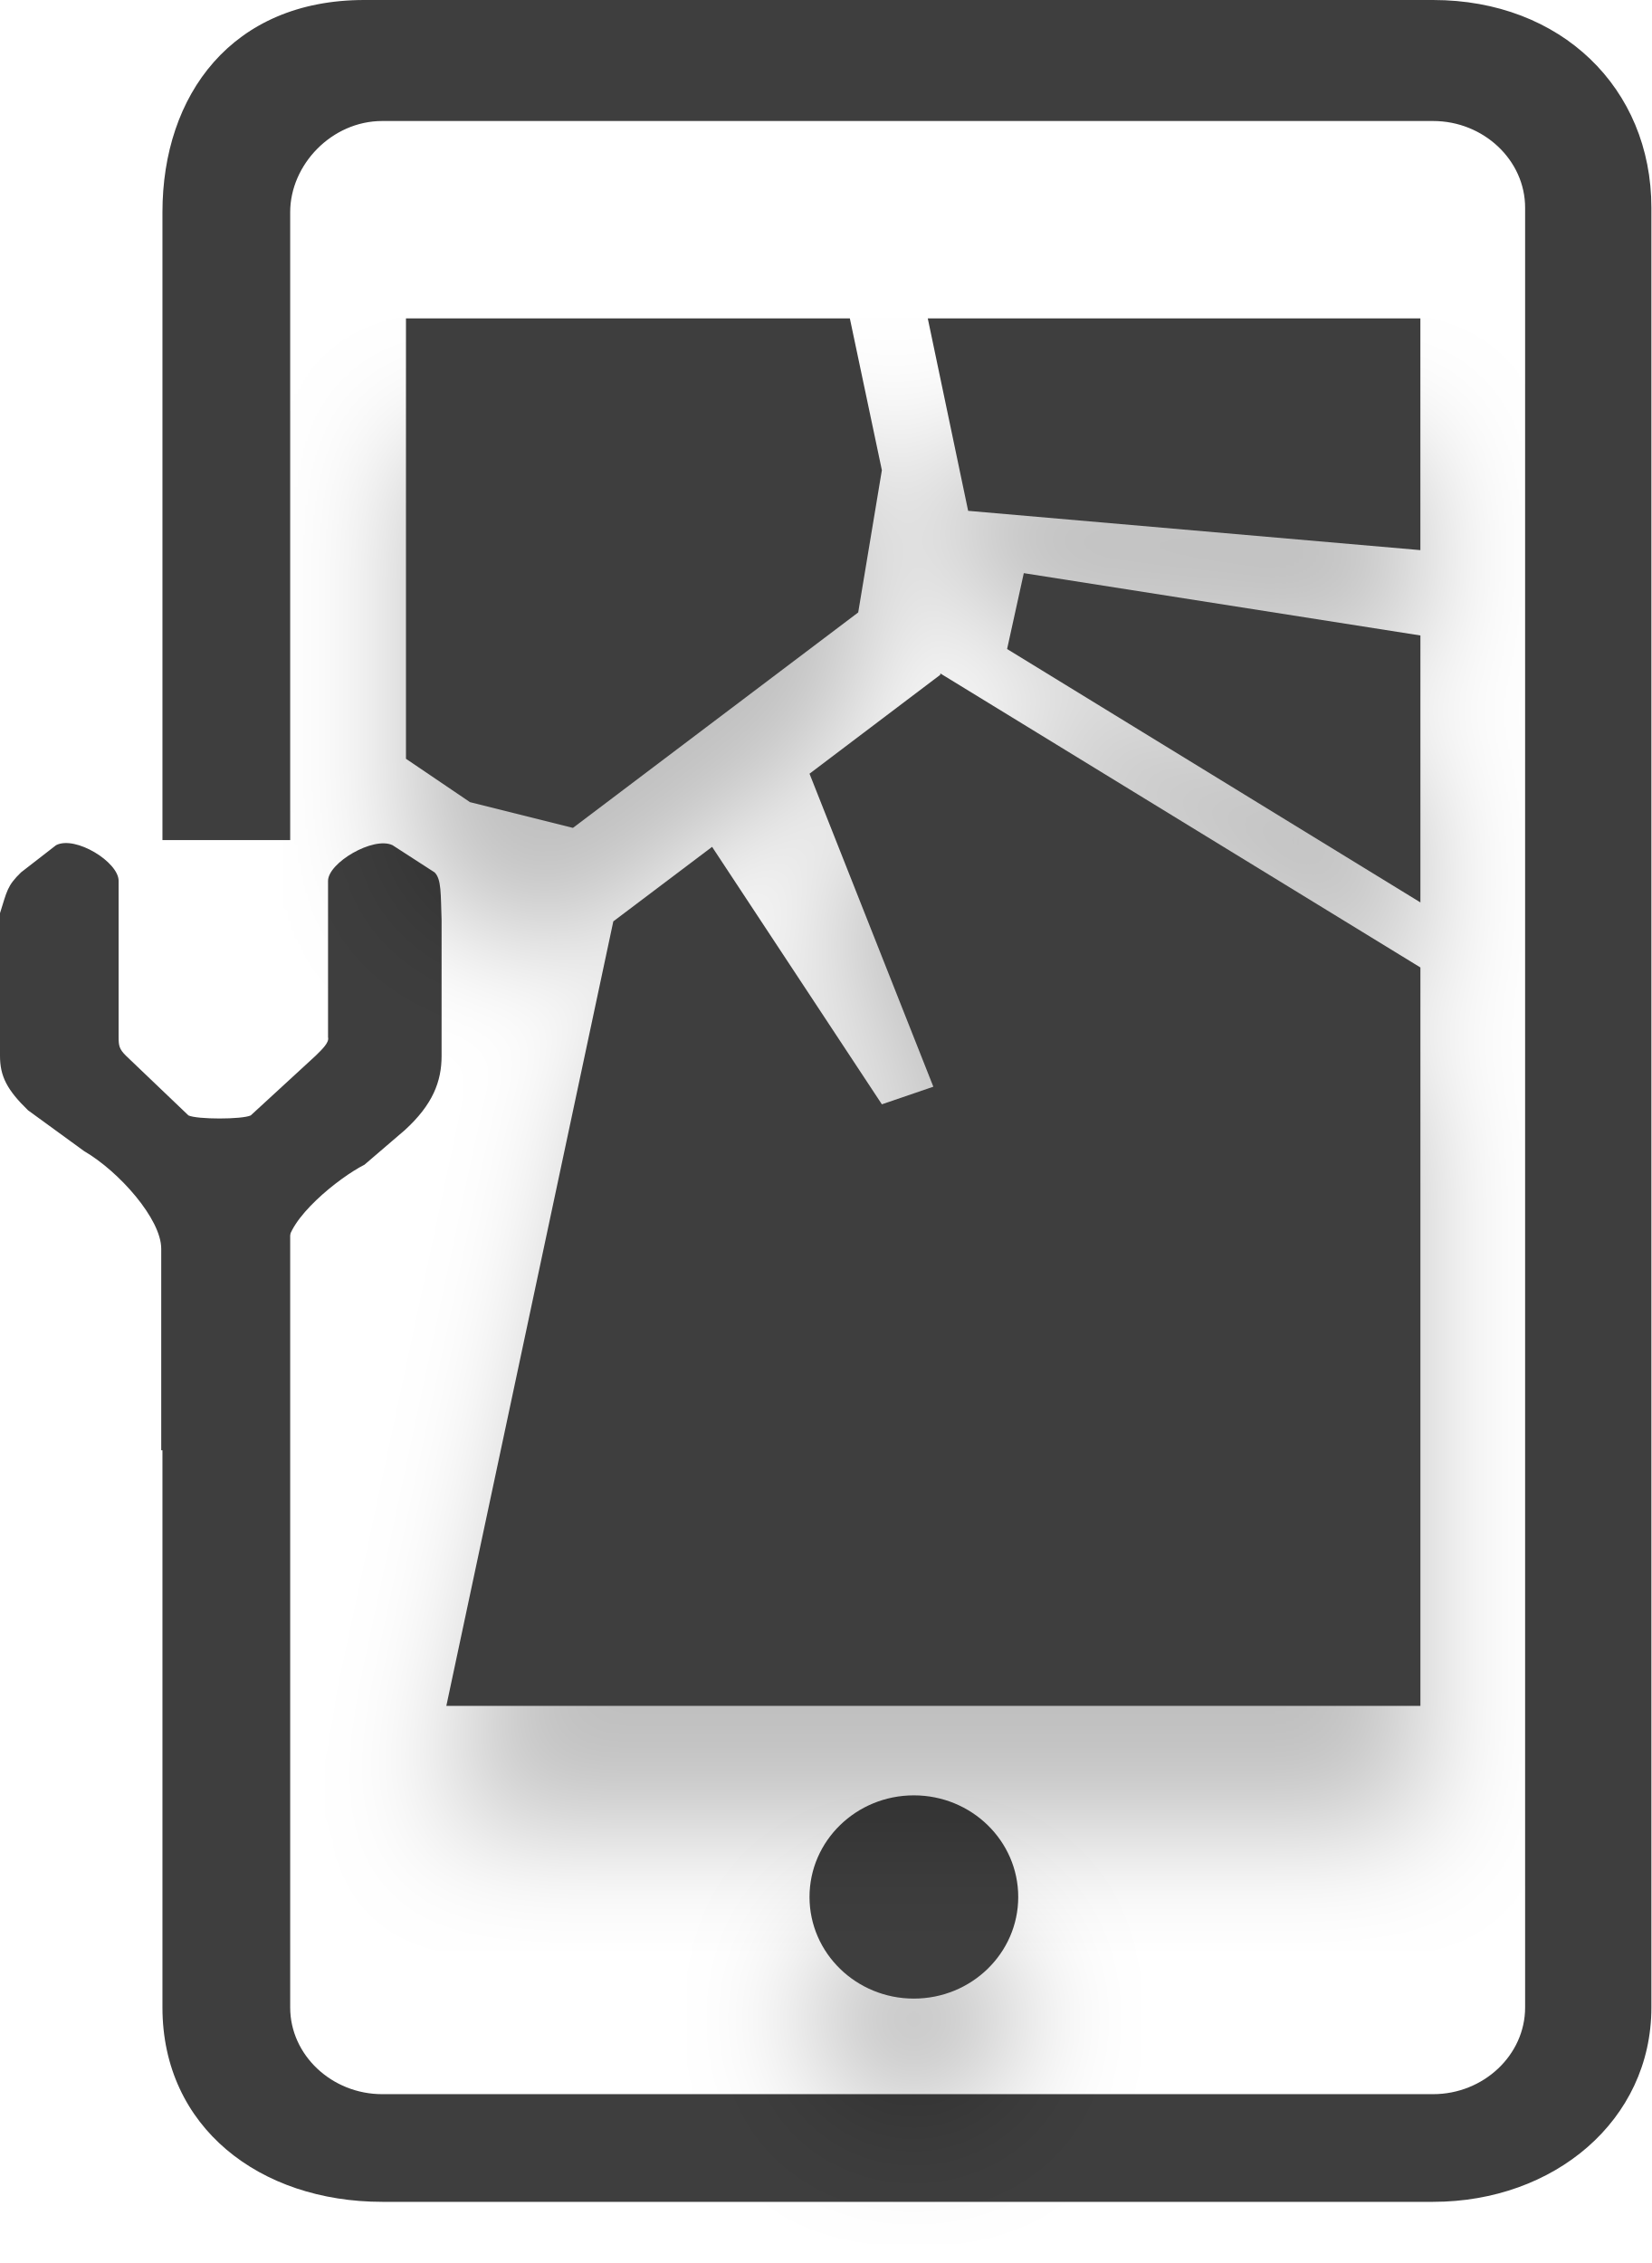
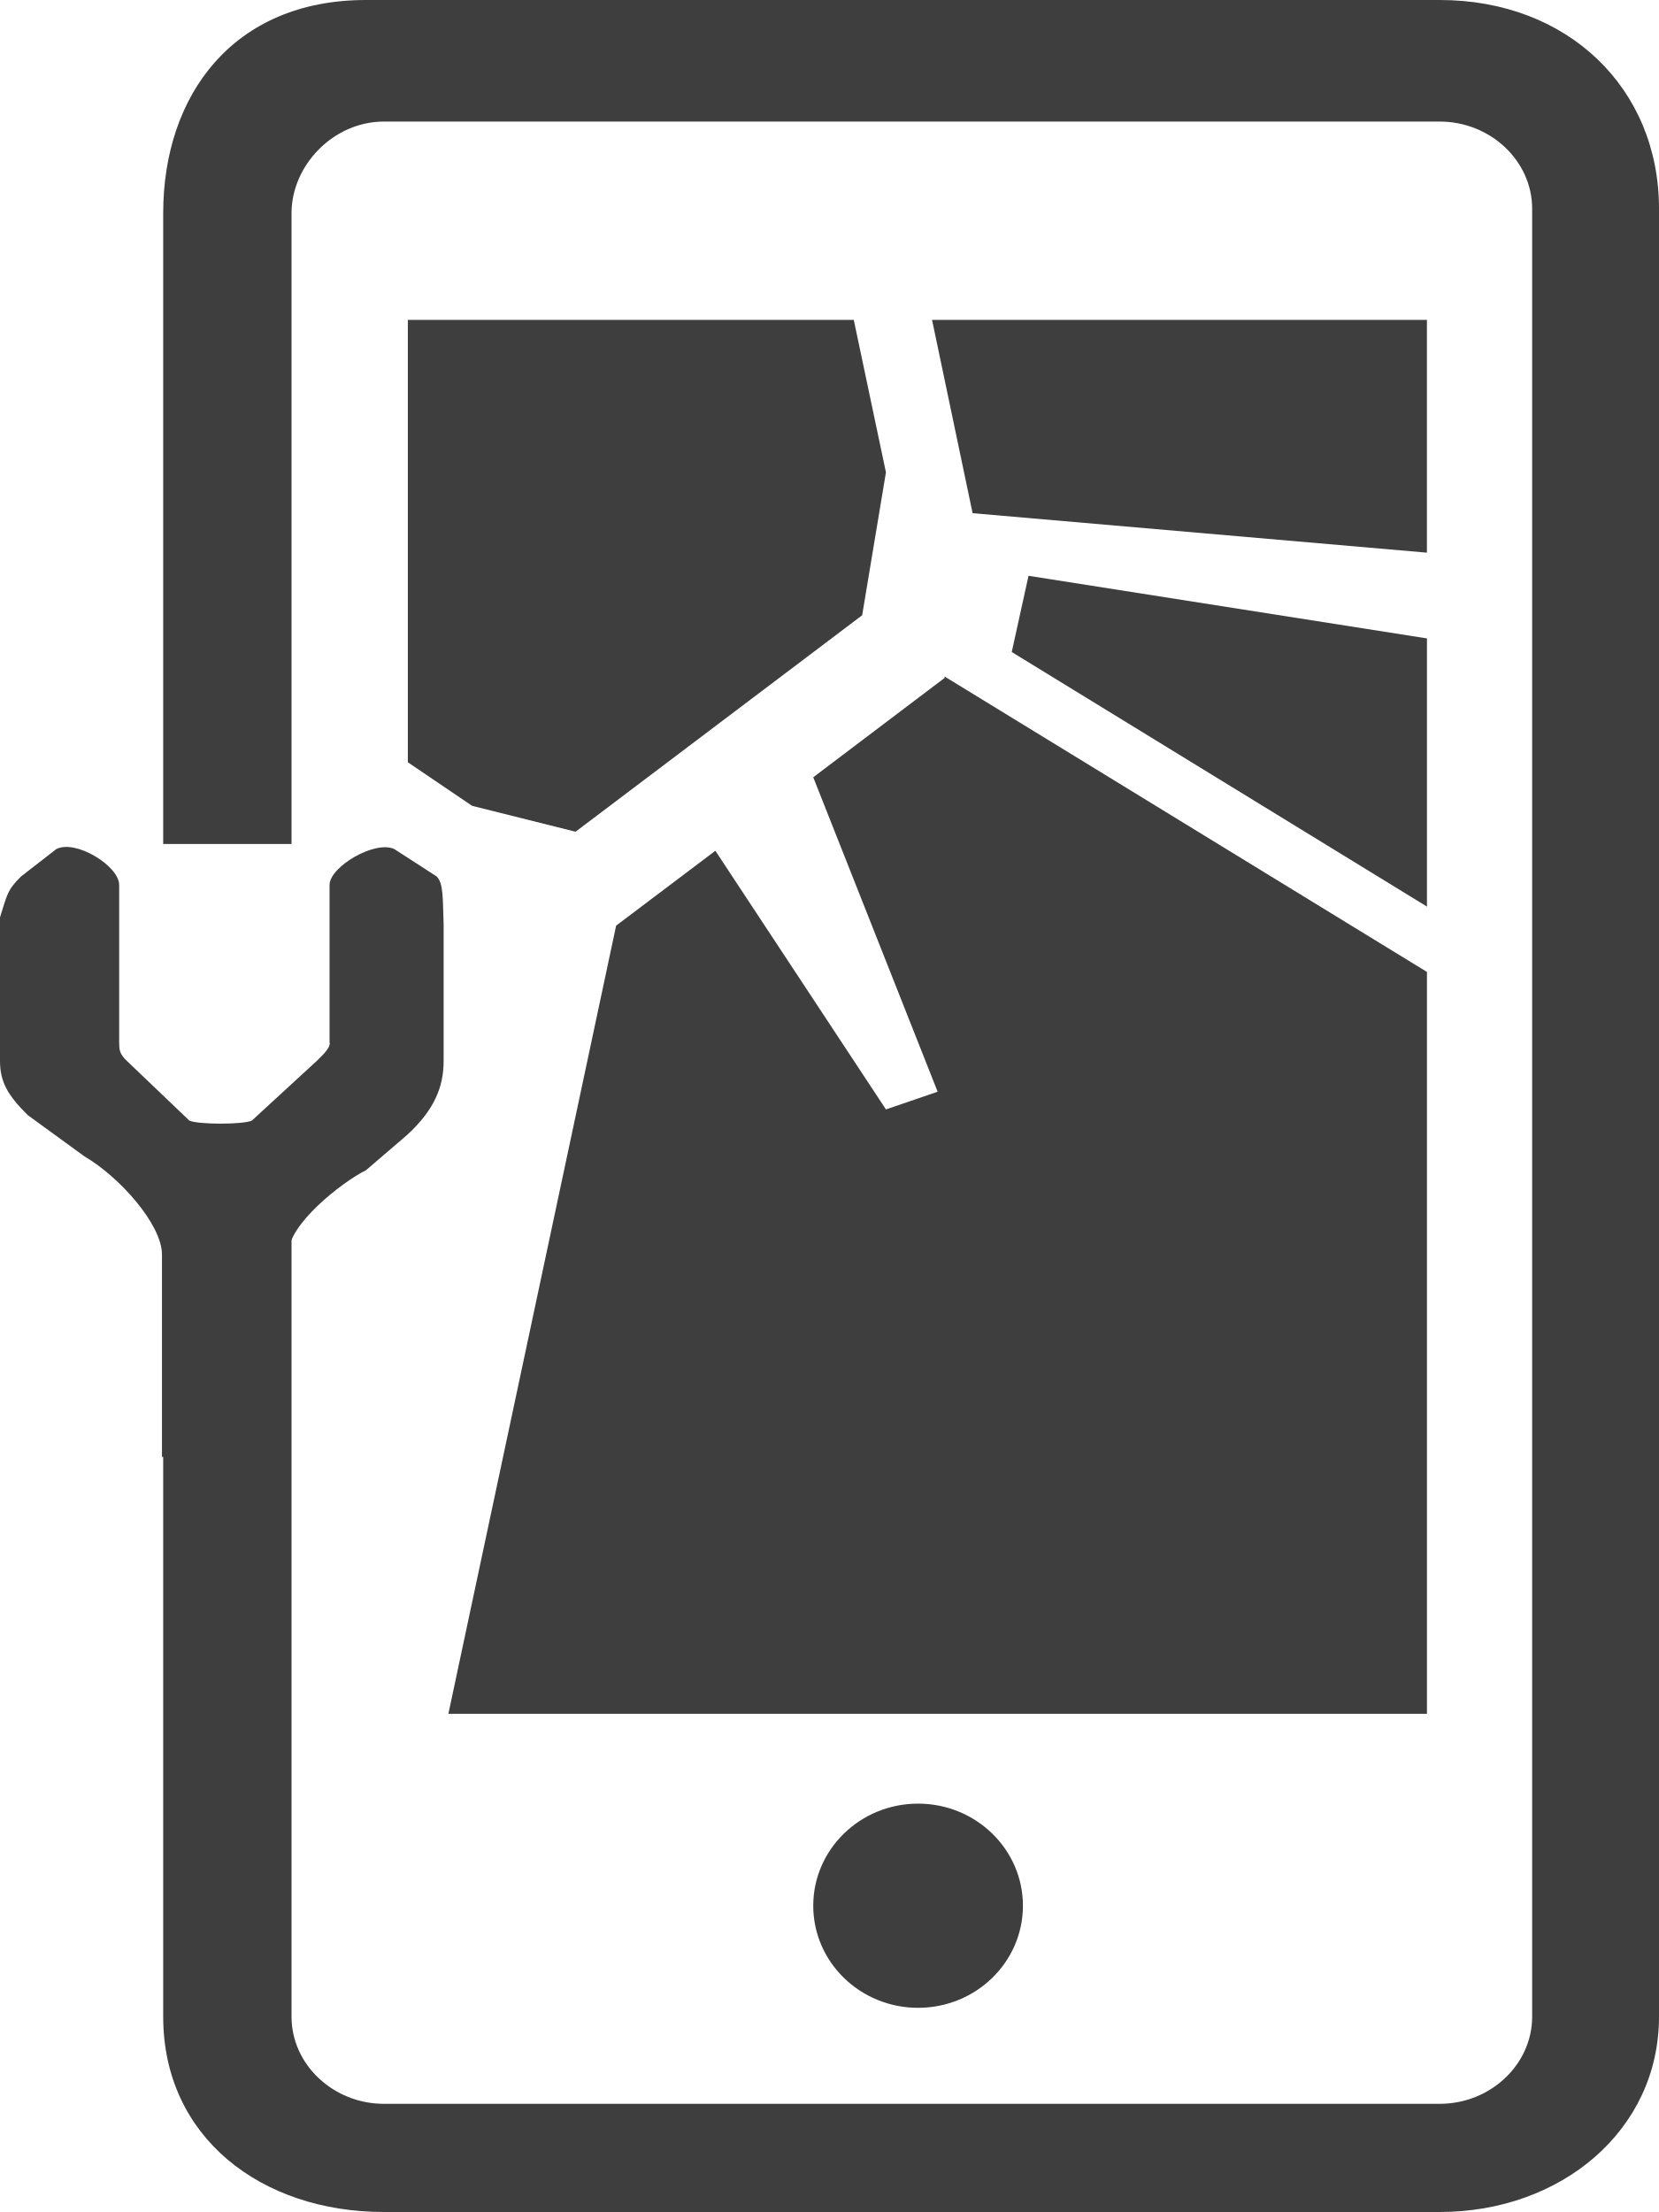
- <svg xmlns="http://www.w3.org/2000/svg" width="54" height="74" viewBox="0 0 54 74" fill="none">
-   <path d="M14.21 28.526L12.835 27.637C12.207 27.341 10.727 28.213 10.727 28.805V33.918C10.772 34.084 10.543 34.306 10.314 34.529L8.199 36.474C7.917 36.608 6.444 36.608 6.162 36.474L4.126 34.529C3.896 34.306 3.879 34.187 3.879 33.918V28.805C3.879 28.187 2.462 27.314 1.834 27.637L0.688 28.526C0.229 28.971 0.229 29.14 0 29.86V34.529C0 35.194 0.232 35.642 0.917 36.307L2.75 37.641C3.896 38.308 5.272 39.864 5.272 40.832V47.423H9.397L9.397 44.311V40.754C9.397 39.864 11.07 38.516 11.918 38.086L13.238 36.954C14.152 36.12 14.44 35.363 14.44 34.529V30.082C14.408 29.248 14.44 28.748 14.21 28.526Z" fill="#3E3E3E" />
+ <svg xmlns="http://www.w3.org/2000/svg" width="54" height="72" viewBox="0 0 54 72" fill="none">
+   <path d="M14.21 28.526L12.835 27.637C12.207 27.341 10.727 28.213 10.727 28.805V33.918C10.772 34.084 10.543 34.306 10.314 34.529L8.199 36.474C7.917 36.608 6.444 36.608 6.162 36.474L4.126 34.529C3.896 34.306 3.879 34.187 3.879 33.918V28.805C3.879 28.187 2.462 27.314 1.834 27.637L0.688 28.526C0.229 28.971 0.229 29.14 1.93715e-07 29.86V34.529C1.93715e-07 35.194 0.232 35.642 0.917 36.307L2.75 37.641C3.896 38.308 5.272 39.864 5.272 40.832V47.423H9.397L9.397 44.311V40.754C9.397 39.864 11.07 38.516 11.918 38.086L13.238 36.954C14.152 36.12 14.44 35.363 14.44 34.529V30.082C14.408 29.248 14.44 28.748 14.21 28.526Z" fill="#3E3E3E" />
  <path d="M46.862 72H12.498C8.497 72 5.312 69.563 5.312 65.644V52.726V39.99H9.489V65.644C9.489 67.199 10.848 68.479 12.498 68.479H46.862C48.512 68.479 49.871 67.199 49.871 65.644V6.792C49.871 5.237 48.512 3.957 46.862 3.957H12.498C10.848 3.957 9.489 5.385 9.489 6.94V27.471H5.312V21.268V6.94C5.312 3.102 7.587 0 11.91 0H46.862C51.042 0 54 2.88 54 6.792V65.644C54 69.341 50.815 72 46.862 72Z" fill="#3E3E3E" />
-   <g filter="url(#filter0_d_725_243)">
-     <path d="M29.883 65.354C31.768 65.354 33.296 63.866 33.296 62.031C33.296 60.196 31.768 58.708 29.883 58.708C27.999 58.708 26.471 60.196 26.471 62.031C26.471 63.866 27.999 65.354 29.883 65.354Z" fill="#3E3E3E" />
-   </g>
-   <g filter="url(#filter1_d_725_243)">
-     <path d="M13.275 24.812L15.368 26.23L18.735 27.072L28.063 20.027L28.837 15.375L27.79 10.412H13.275V24.812Z" fill="#3E3E3E" />
-     <path d="M31.658 16.704L46.446 17.989V10.412H30.338L31.658 16.704Z" fill="#3E3E3E" />
-     <path d="M46.447 20.78L33.478 18.742L32.932 21.223L46.447 29.509V20.78Z" fill="#3E3E3E" />
-     <path d="M30.748 22.021V22.065L26.471 25.3L30.52 35.535L28.837 36.111L23.285 27.692L20.055 30.129L14.595 55.783H46.447V31.636L30.748 22.021Z" fill="#3E3E3E" />
-   </g>
-   <defs>
-     <filter id="filter0_d_725_243" x="22.471" y="58.708" width="14.825" height="14.646" filterUnits="userSpaceOnUse" color-interpolation-filters="sRGB">
-       <feFlood flood-opacity="0" result="BackgroundImageFix" />
-       <feColorMatrix in="SourceAlpha" type="matrix" values="0 0 0 0 0 0 0 0 0 0 0 0 0 0 0 0 0 0 127 0" result="hardAlpha" />
-       <feOffset dy="4" />
-       <feGaussianBlur stdDeviation="2" />
-       <feColorMatrix type="matrix" values="0 0 0 0 0 0 0 0 0 0 0 0 0 0 0 0 0 0 0.25 0" />
-       <feBlend mode="normal" in2="BackgroundImageFix" result="effect1_dropShadow_725_243" />
-       <feBlend mode="normal" in="SourceGraphic" in2="effect1_dropShadow_725_243" result="shape" />
-     </filter>
-     <filter id="filter1_d_725_243" x="9.275" y="10.412" width="41.172" height="53.371" filterUnits="userSpaceOnUse" color-interpolation-filters="sRGB">
-       <feFlood flood-opacity="0" result="BackgroundImageFix" />
-       <feColorMatrix in="SourceAlpha" type="matrix" values="0 0 0 0 0 0 0 0 0 0 0 0 0 0 0 0 0 0 127 0" result="hardAlpha" />
-       <feOffset dy="4" />
-       <feGaussianBlur stdDeviation="2" />
-       <feColorMatrix type="matrix" values="0 0 0 0 0 0 0 0 0 0 0 0 0 0 0 0 0 0 0.25 0" />
-       <feBlend mode="normal" in2="BackgroundImageFix" result="effect1_dropShadow_725_243" />
-       <feBlend mode="normal" in="SourceGraphic" in2="effect1_dropShadow_725_243" result="shape" />
-     </filter>
-   </defs>
+   <path d="M29.883 65.354C31.768 65.354 33.296 63.866 33.296 62.031C33.296 60.196 31.768 58.708 29.883 58.708C27.999 58.708 26.471 60.196 26.471 62.031C26.471 63.866 27.999 65.354 29.883 65.354Z" fill="#3E3E3E" />
+   <path d="M13.275 24.812L15.368 26.23L18.735 27.072L28.063 20.027L28.837 15.375L27.79 10.412H13.275V24.812Z" fill="#3E3E3E" />
+   <path d="M31.658 16.704L46.446 17.989V10.412H30.338L31.658 16.704Z" fill="#3E3E3E" />
+   <path d="M46.447 20.78L33.478 18.742L32.932 21.223L46.447 29.509V20.78Z" fill="#3E3E3E" />
+   <path d="M30.748 22.021V22.065L26.471 25.3L30.52 35.535L28.837 36.111L23.285 27.692L20.055 30.129L14.595 55.783H46.447V31.636L30.748 22.021Z" fill="#3E3E3E" />
</svg>
